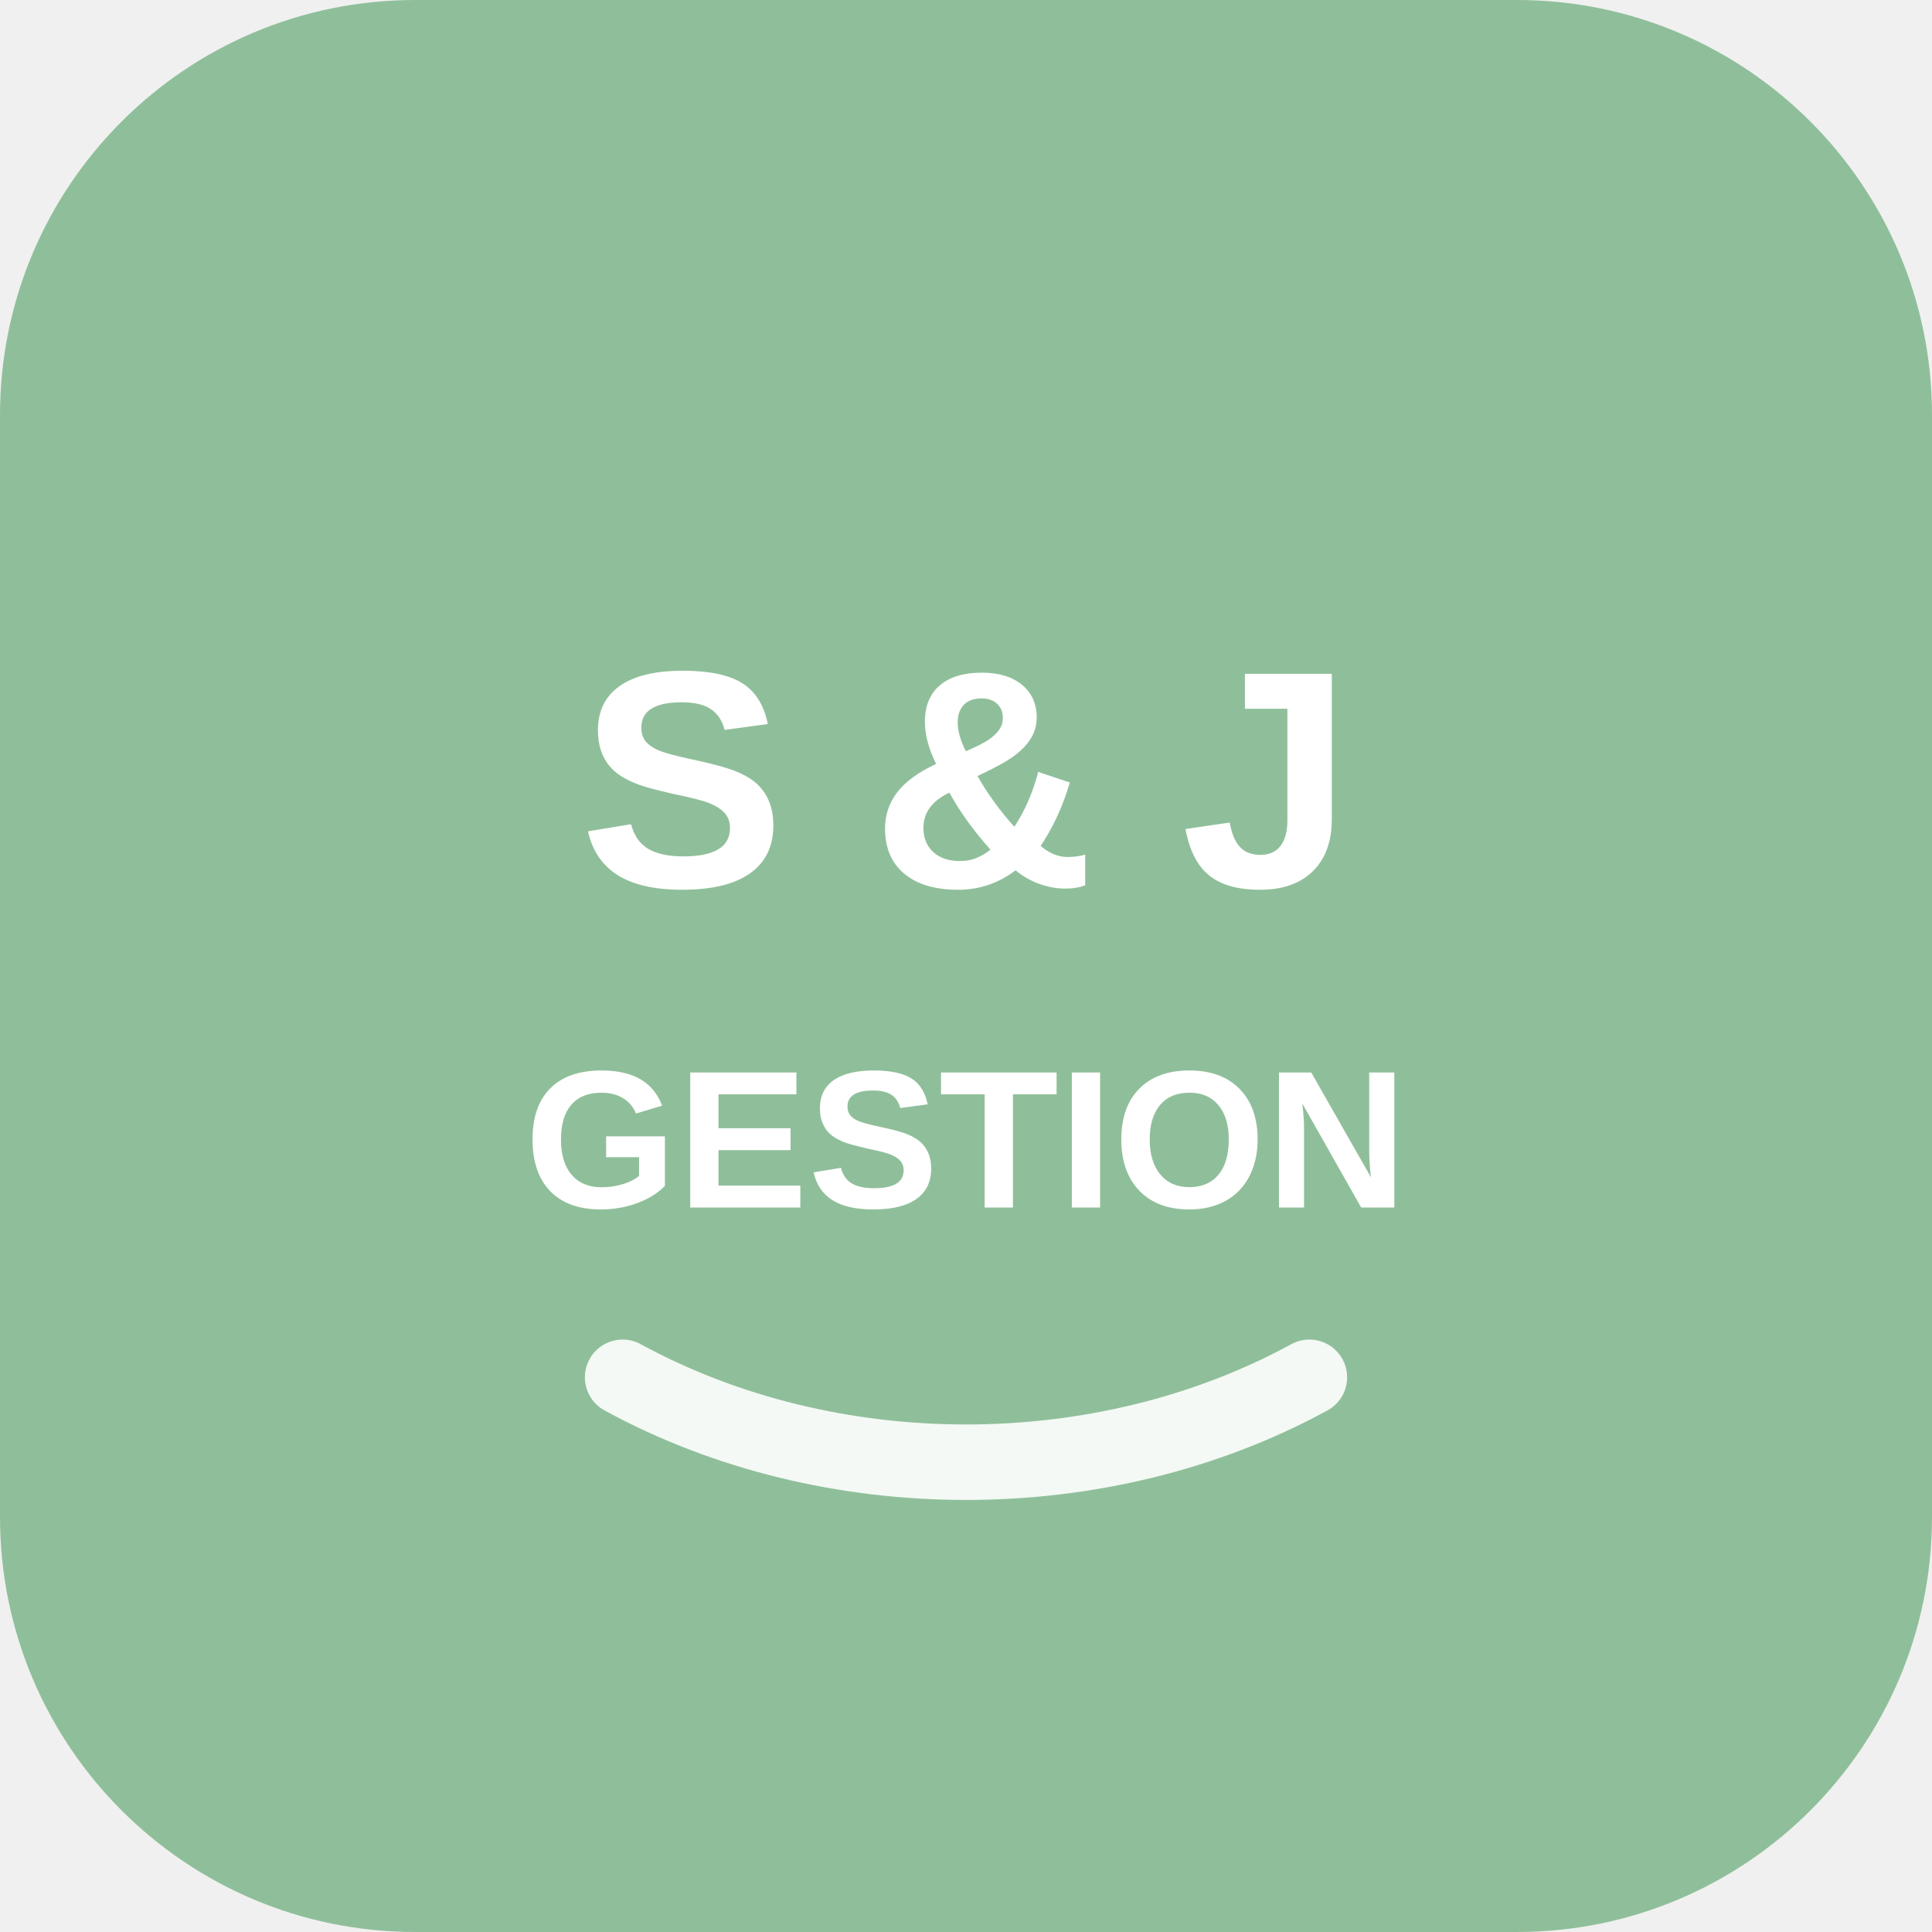
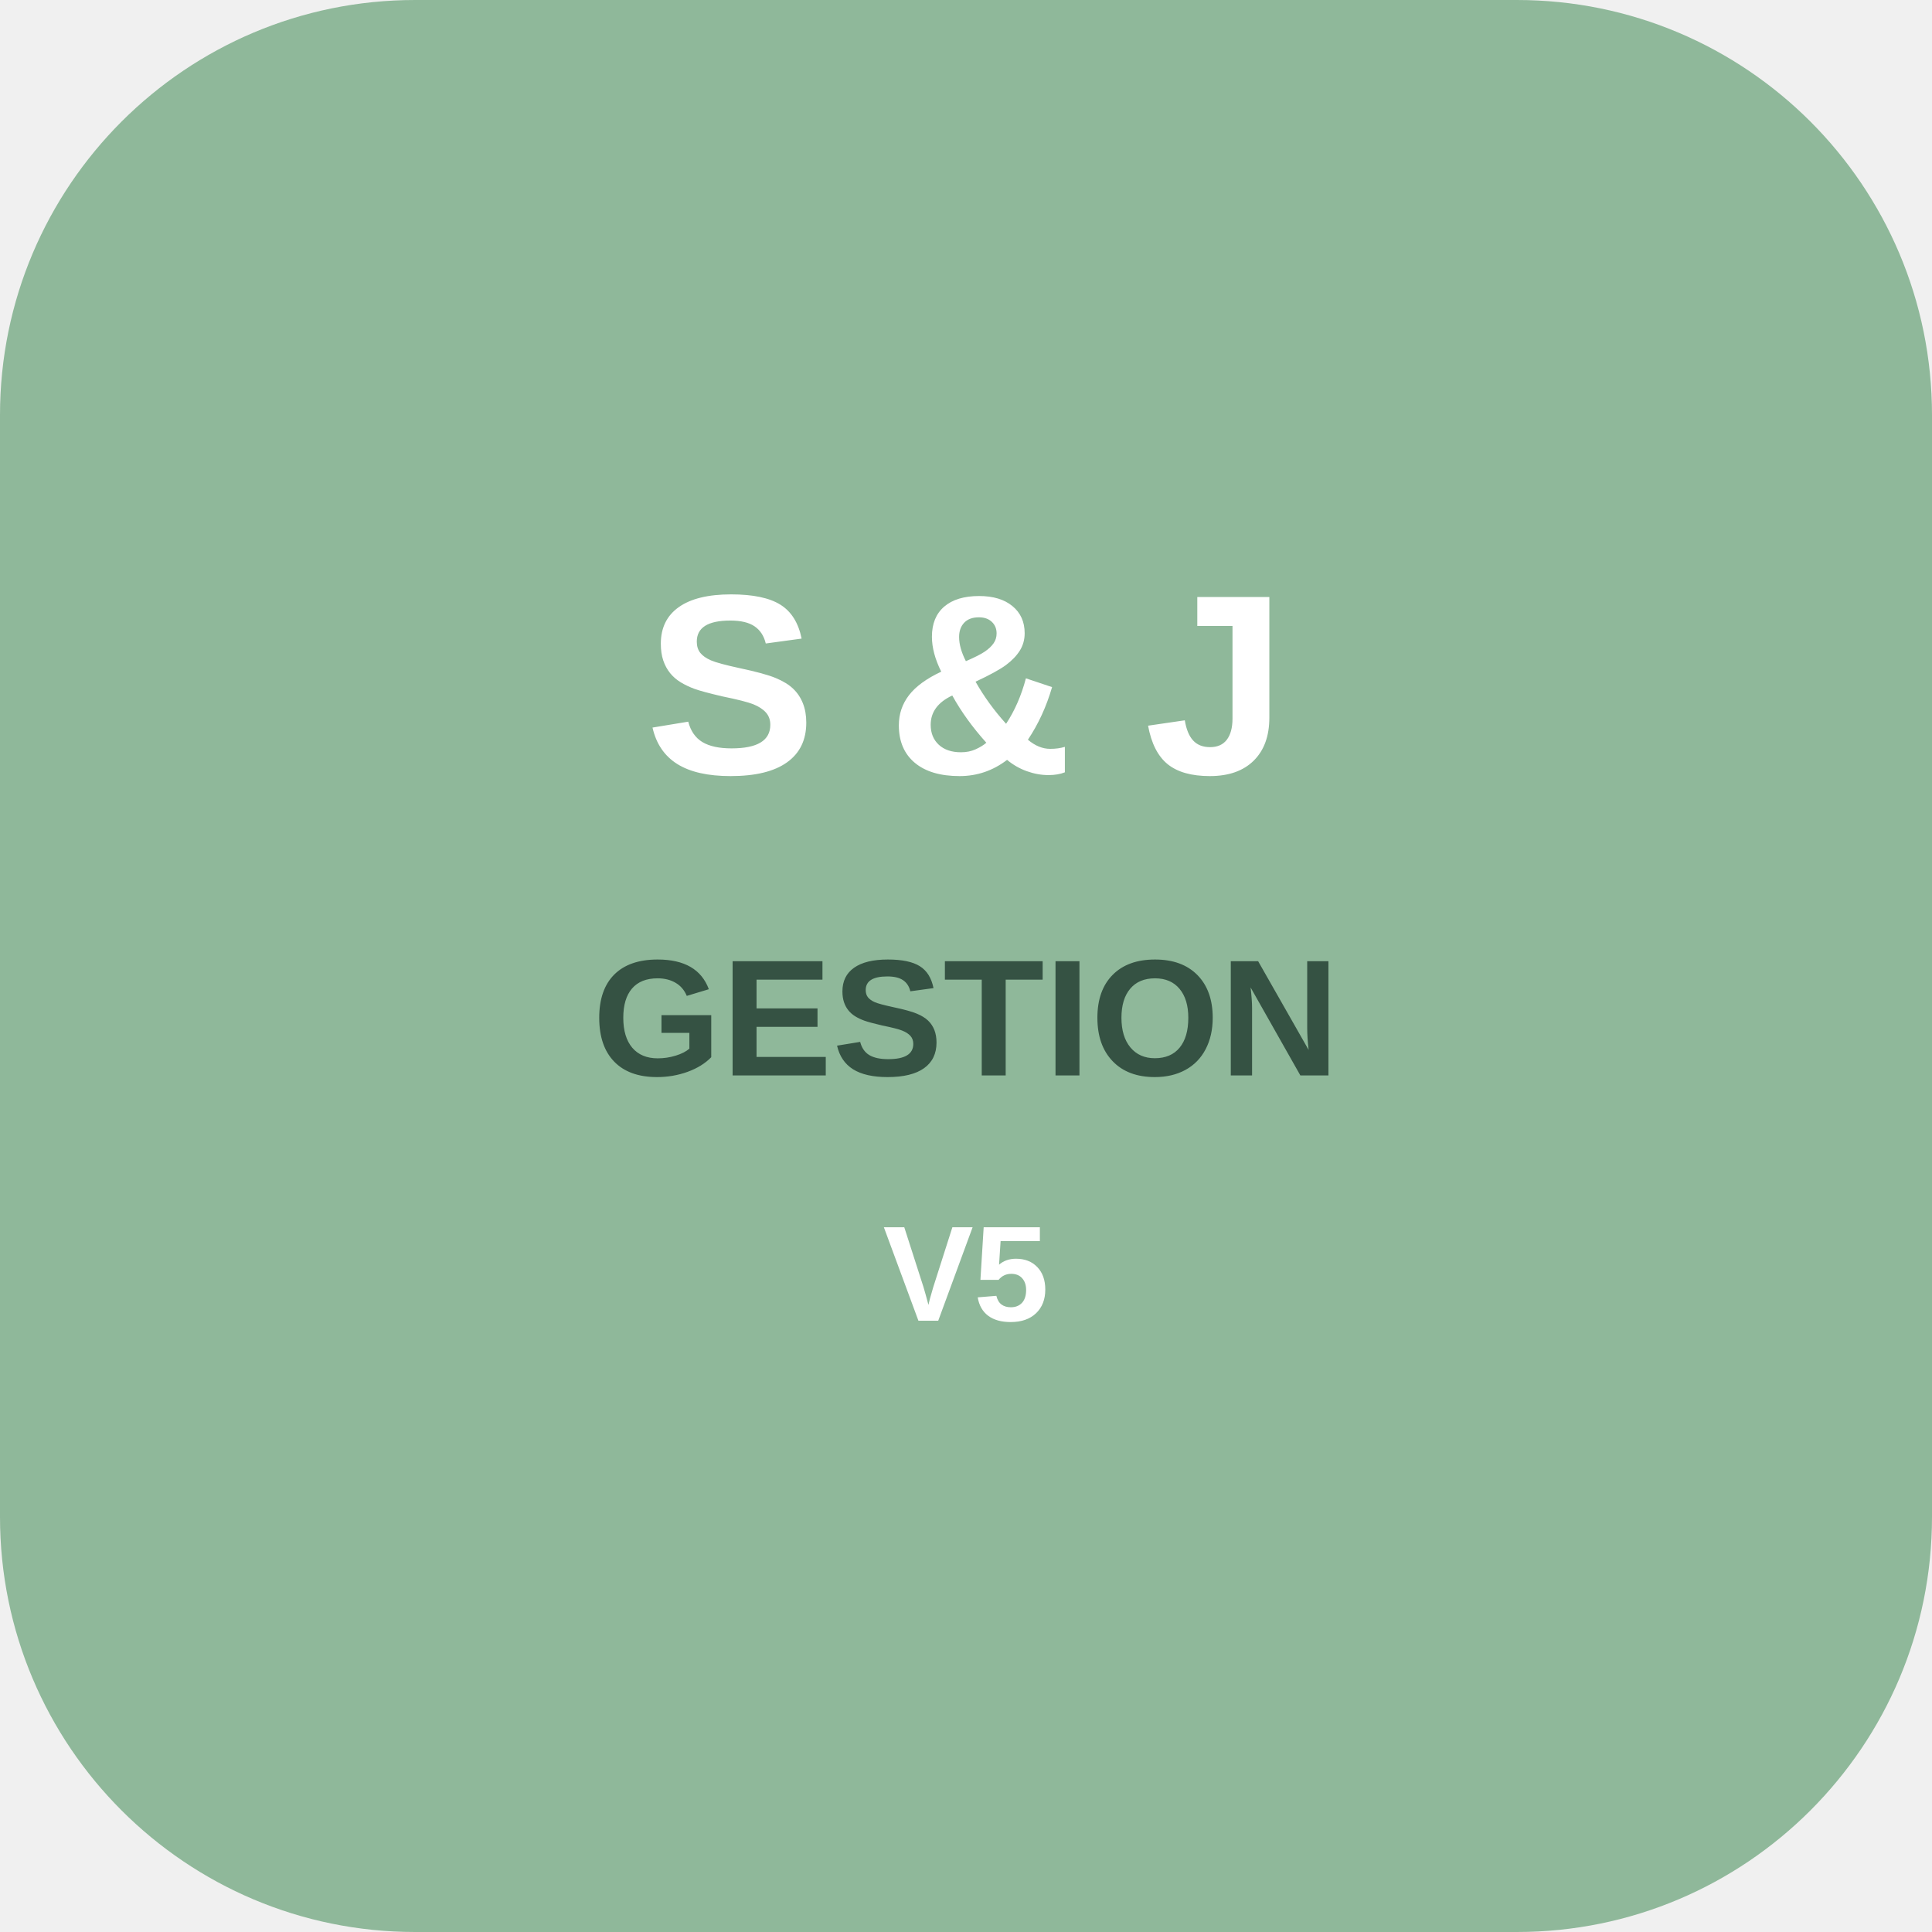
<svg xmlns="http://www.w3.org/2000/svg" viewBox="0 0 512 512">
-   <rect width="512" height="512" rx="110" fill="#8FBF9A" />
-   <text x="256" y="235" text-anchor="middle" font-size="82" font-family="Arial" font-weight="900" fill="white">S &amp; J</text>
-   <text x="256" y="320" text-anchor="middle" font-size="52" font-family="Arial" font-weight="700" fill="white">GESTION</text>
-   <path d="M165 365c55 30 127 30 182 0" stroke="white" stroke-width="20" stroke-linecap="round" fill="none" opacity=".9" />
+   <rect width="512" height="512" rx="110" fill="#8FB89A" />
+   <text x="256" y="205" text-anchor="middle" font-size="68" fill="#fff" font-family="Arial" font-weight="900">S &amp; J</text>
+   <text x="256" y="285" text-anchor="middle" font-size="44" fill="#355243" font-family="Arial" font-weight="900">GESTION</text>
+   <text x="256" y="350" text-anchor="middle" font-size="36" fill="#fff" font-family="Arial" font-weight="900">V5</text>
</svg>
